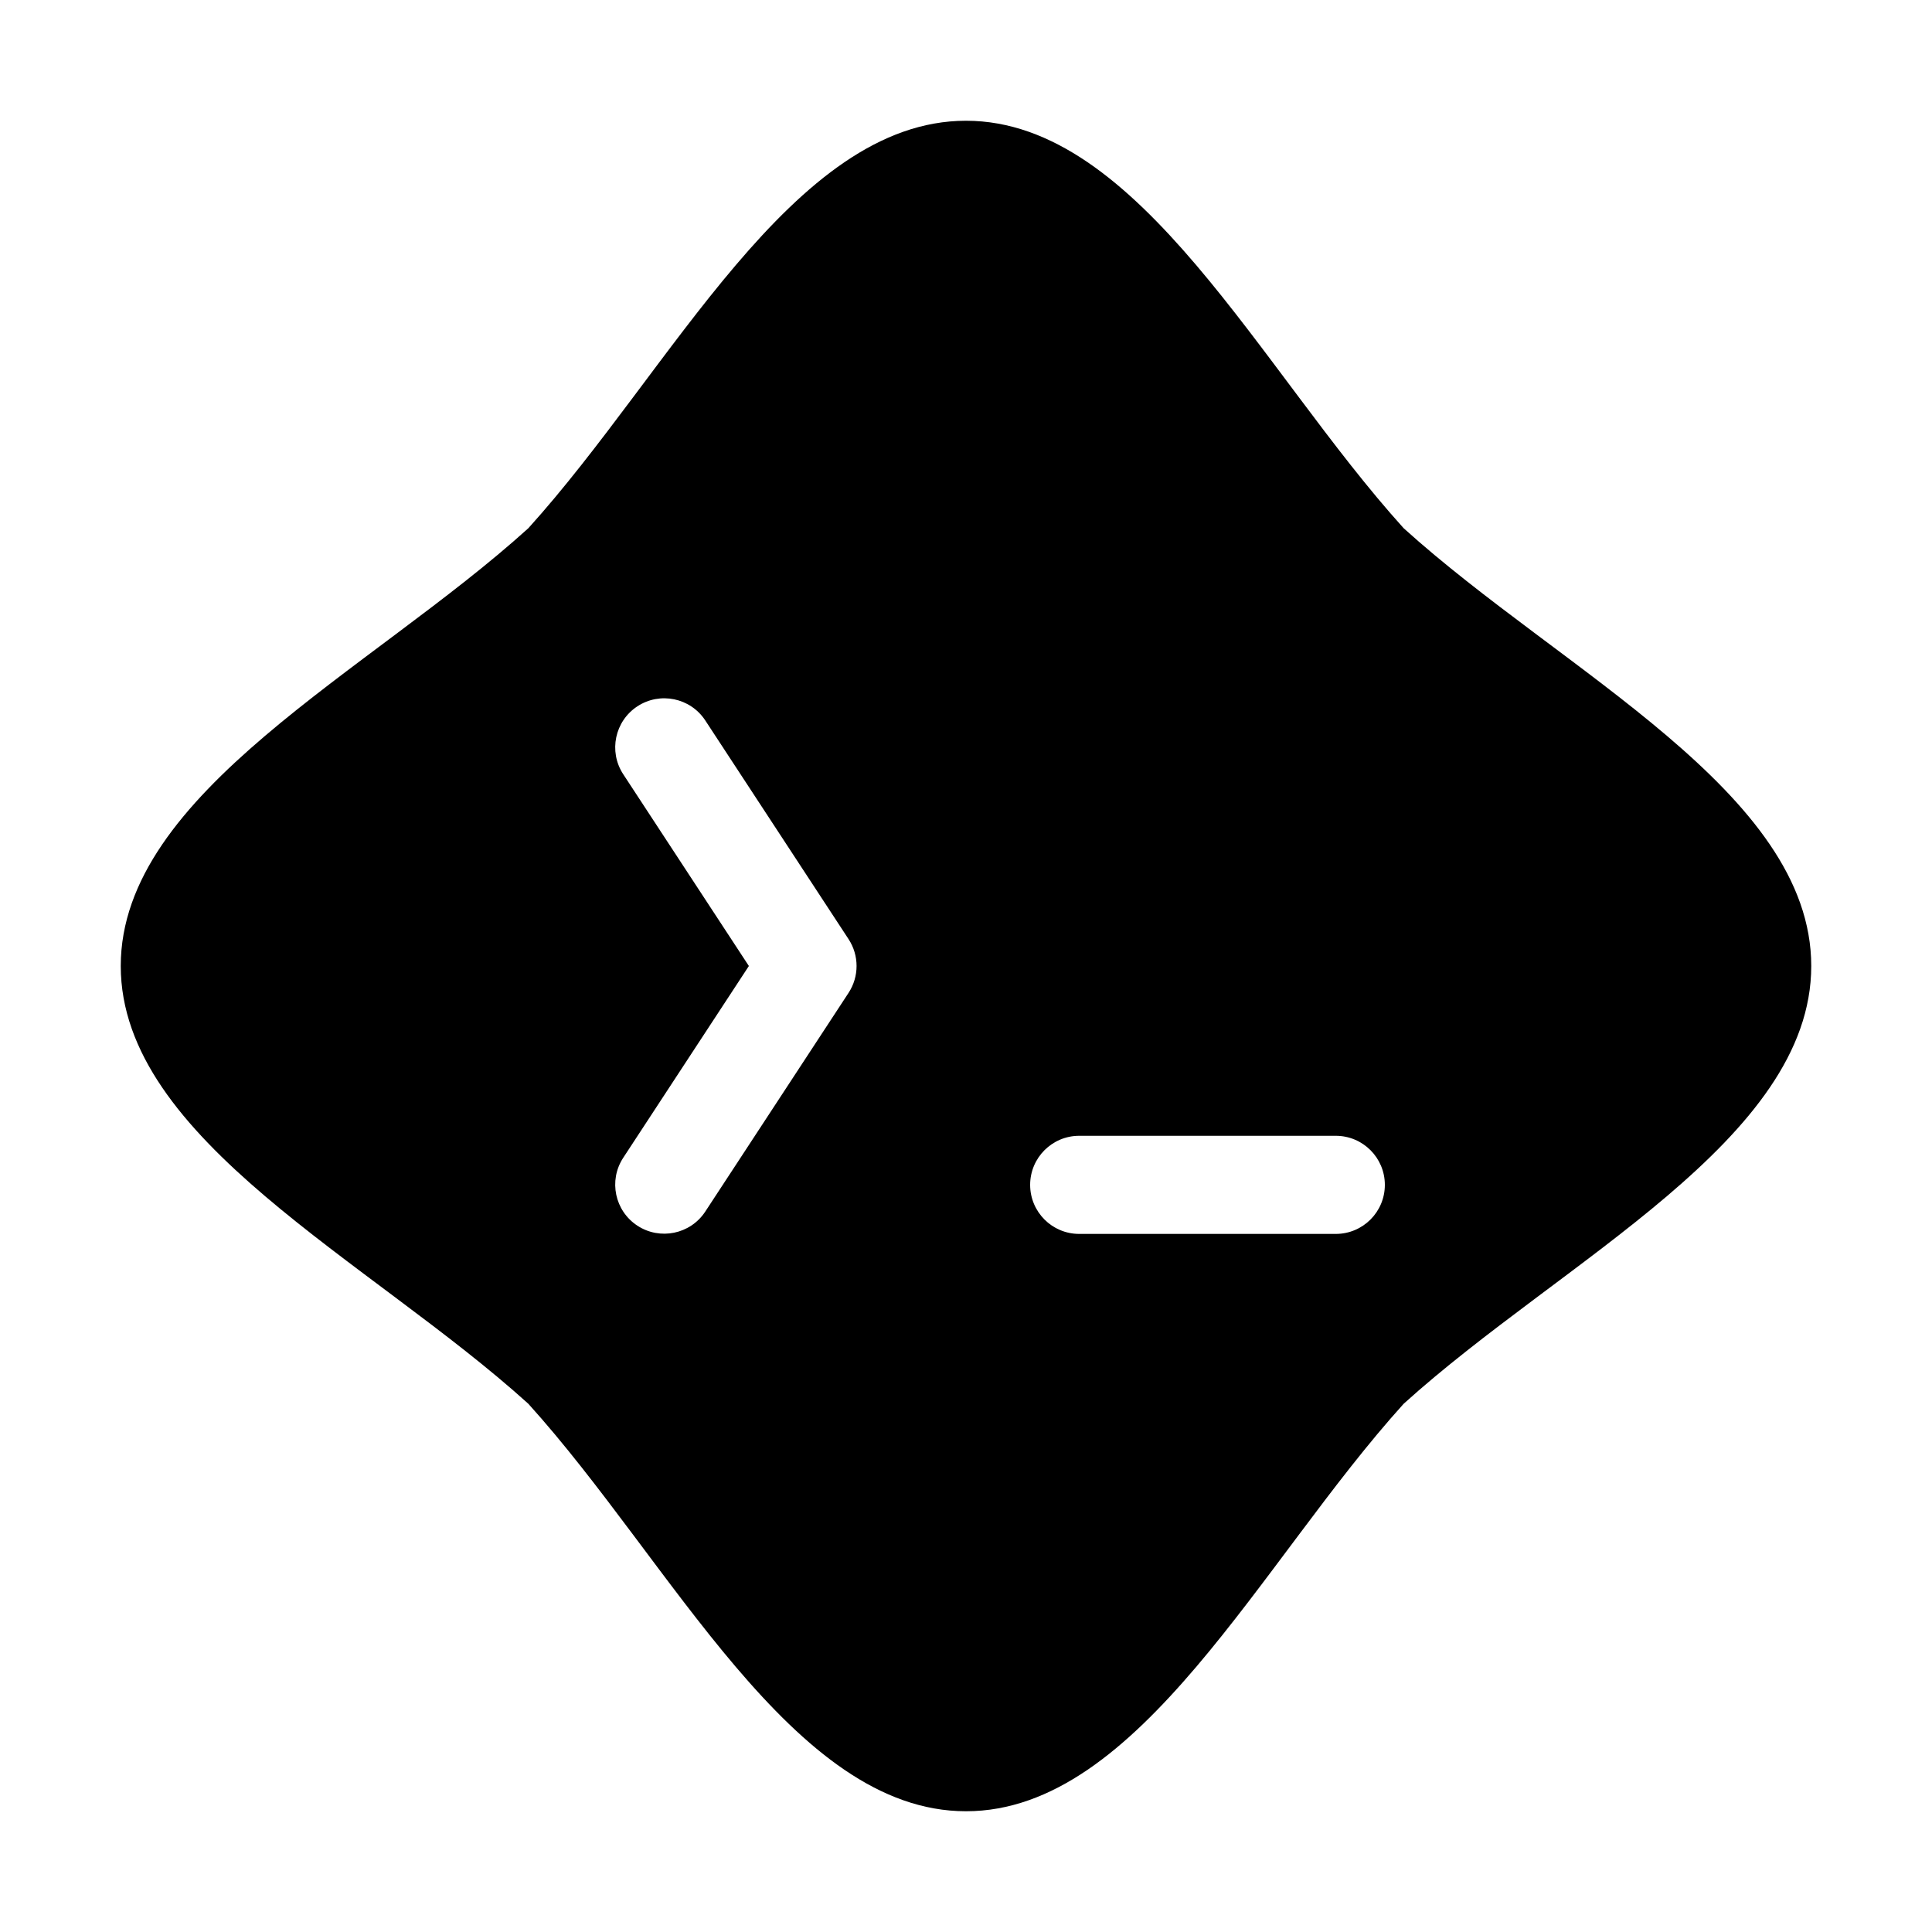
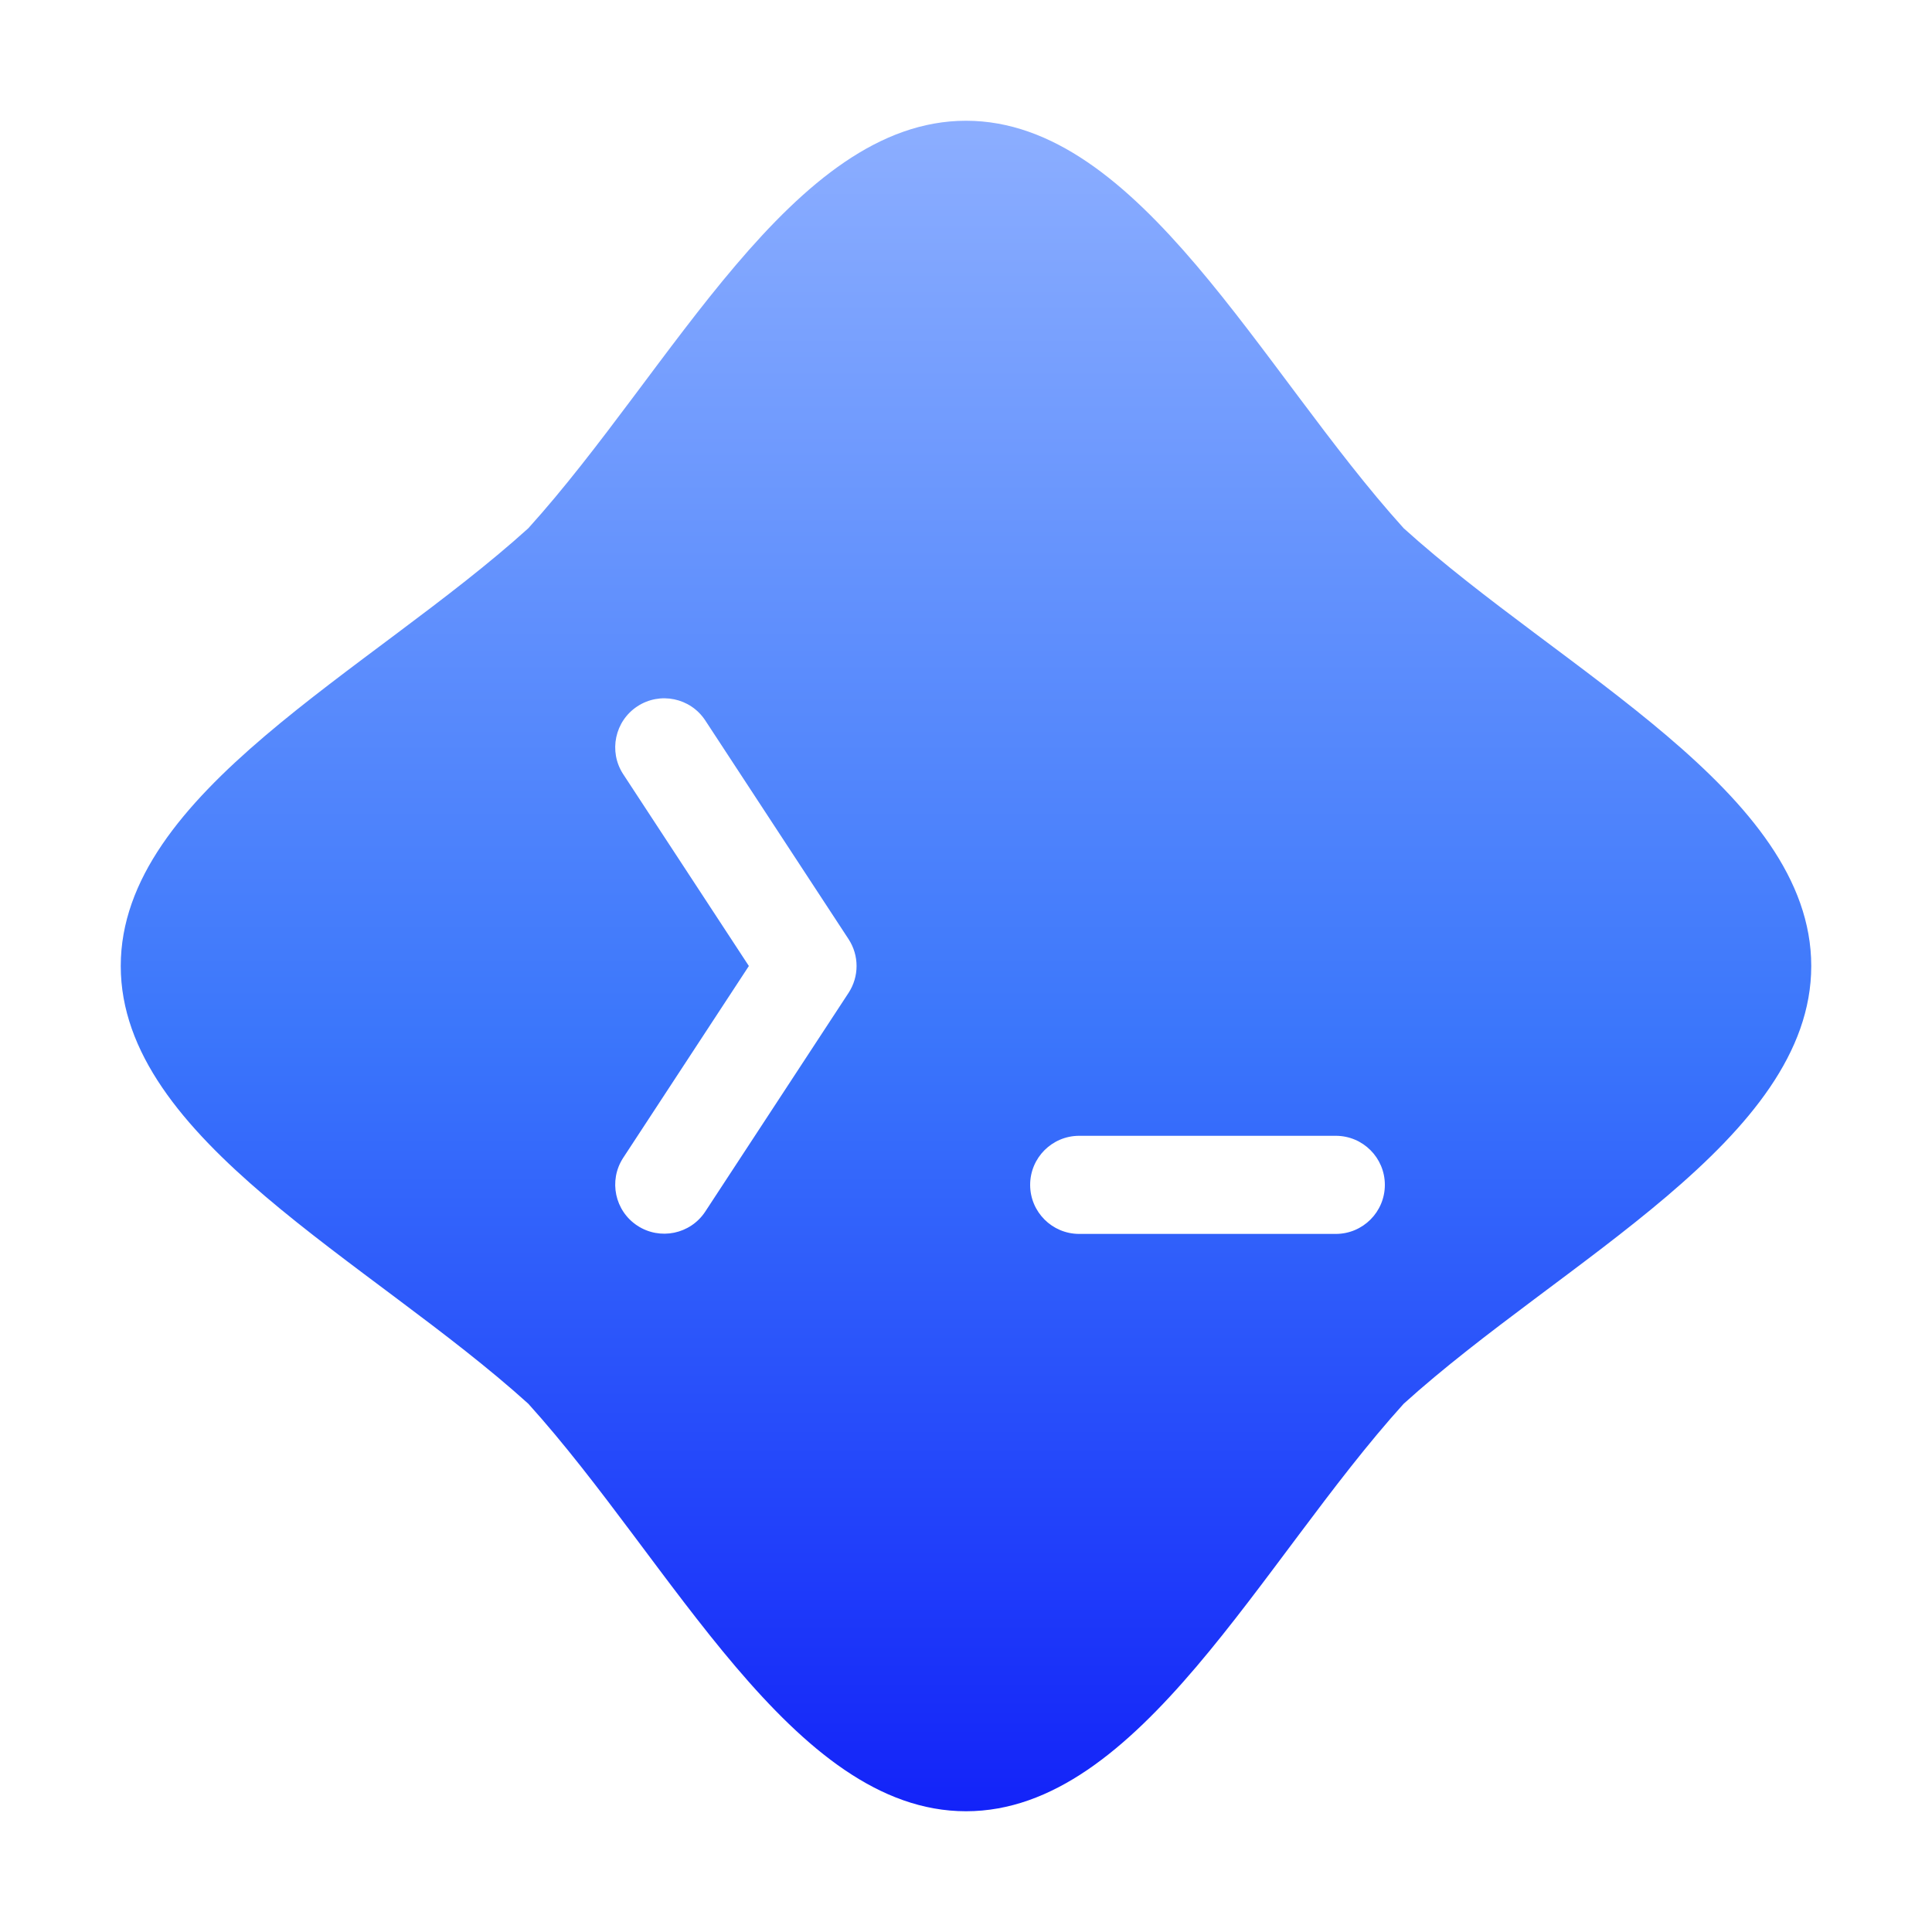
<svg xmlns="http://www.w3.org/2000/svg" viewBox="0 0 256 256">
-   <g id="mark" fill="currentColor">
+   <g id="mark" fill="url(#spark-color)">
+     <defs>
+       <linearGradient id="spark-color" gradientUnits="userSpaceOnUse" x1="128" y1="16" x2="128" y2="240">
+         <stop stop-color="#8caeff" />
+         <stop offset=".54" stop-color="#3b76fb" />
+         <stop offset="1" stop-color="#1323f9" />
+       </linearGradient>
+     </defs>
    <path fill-rule="evenodd" d="M128 16C151 16 167 49 186 70C207 89 240 105 240 128C240 151 207 167 186 186C167 207 151 240 128 240C105 240 89 207 70 186C49 167 16 151 16 128C16 105 49 89 70 70C89 49 105 16 128 16Z M82.563 102.562L99.229 128L82.563 153.438A6.5 6.5 0 0 0 93.437 160.562L112.437 131.562A6.5 6.5 0 0 0 112.437 124.438L93.437 95.438A6.5 6.5 0 0 0 82.563 102.562Z M143 150.5H177A6.5 6.5 0 0 1 177 163.5H143A6.5 6.5 0 0 1 143 150.5Z" />
  </g>
</svg>
